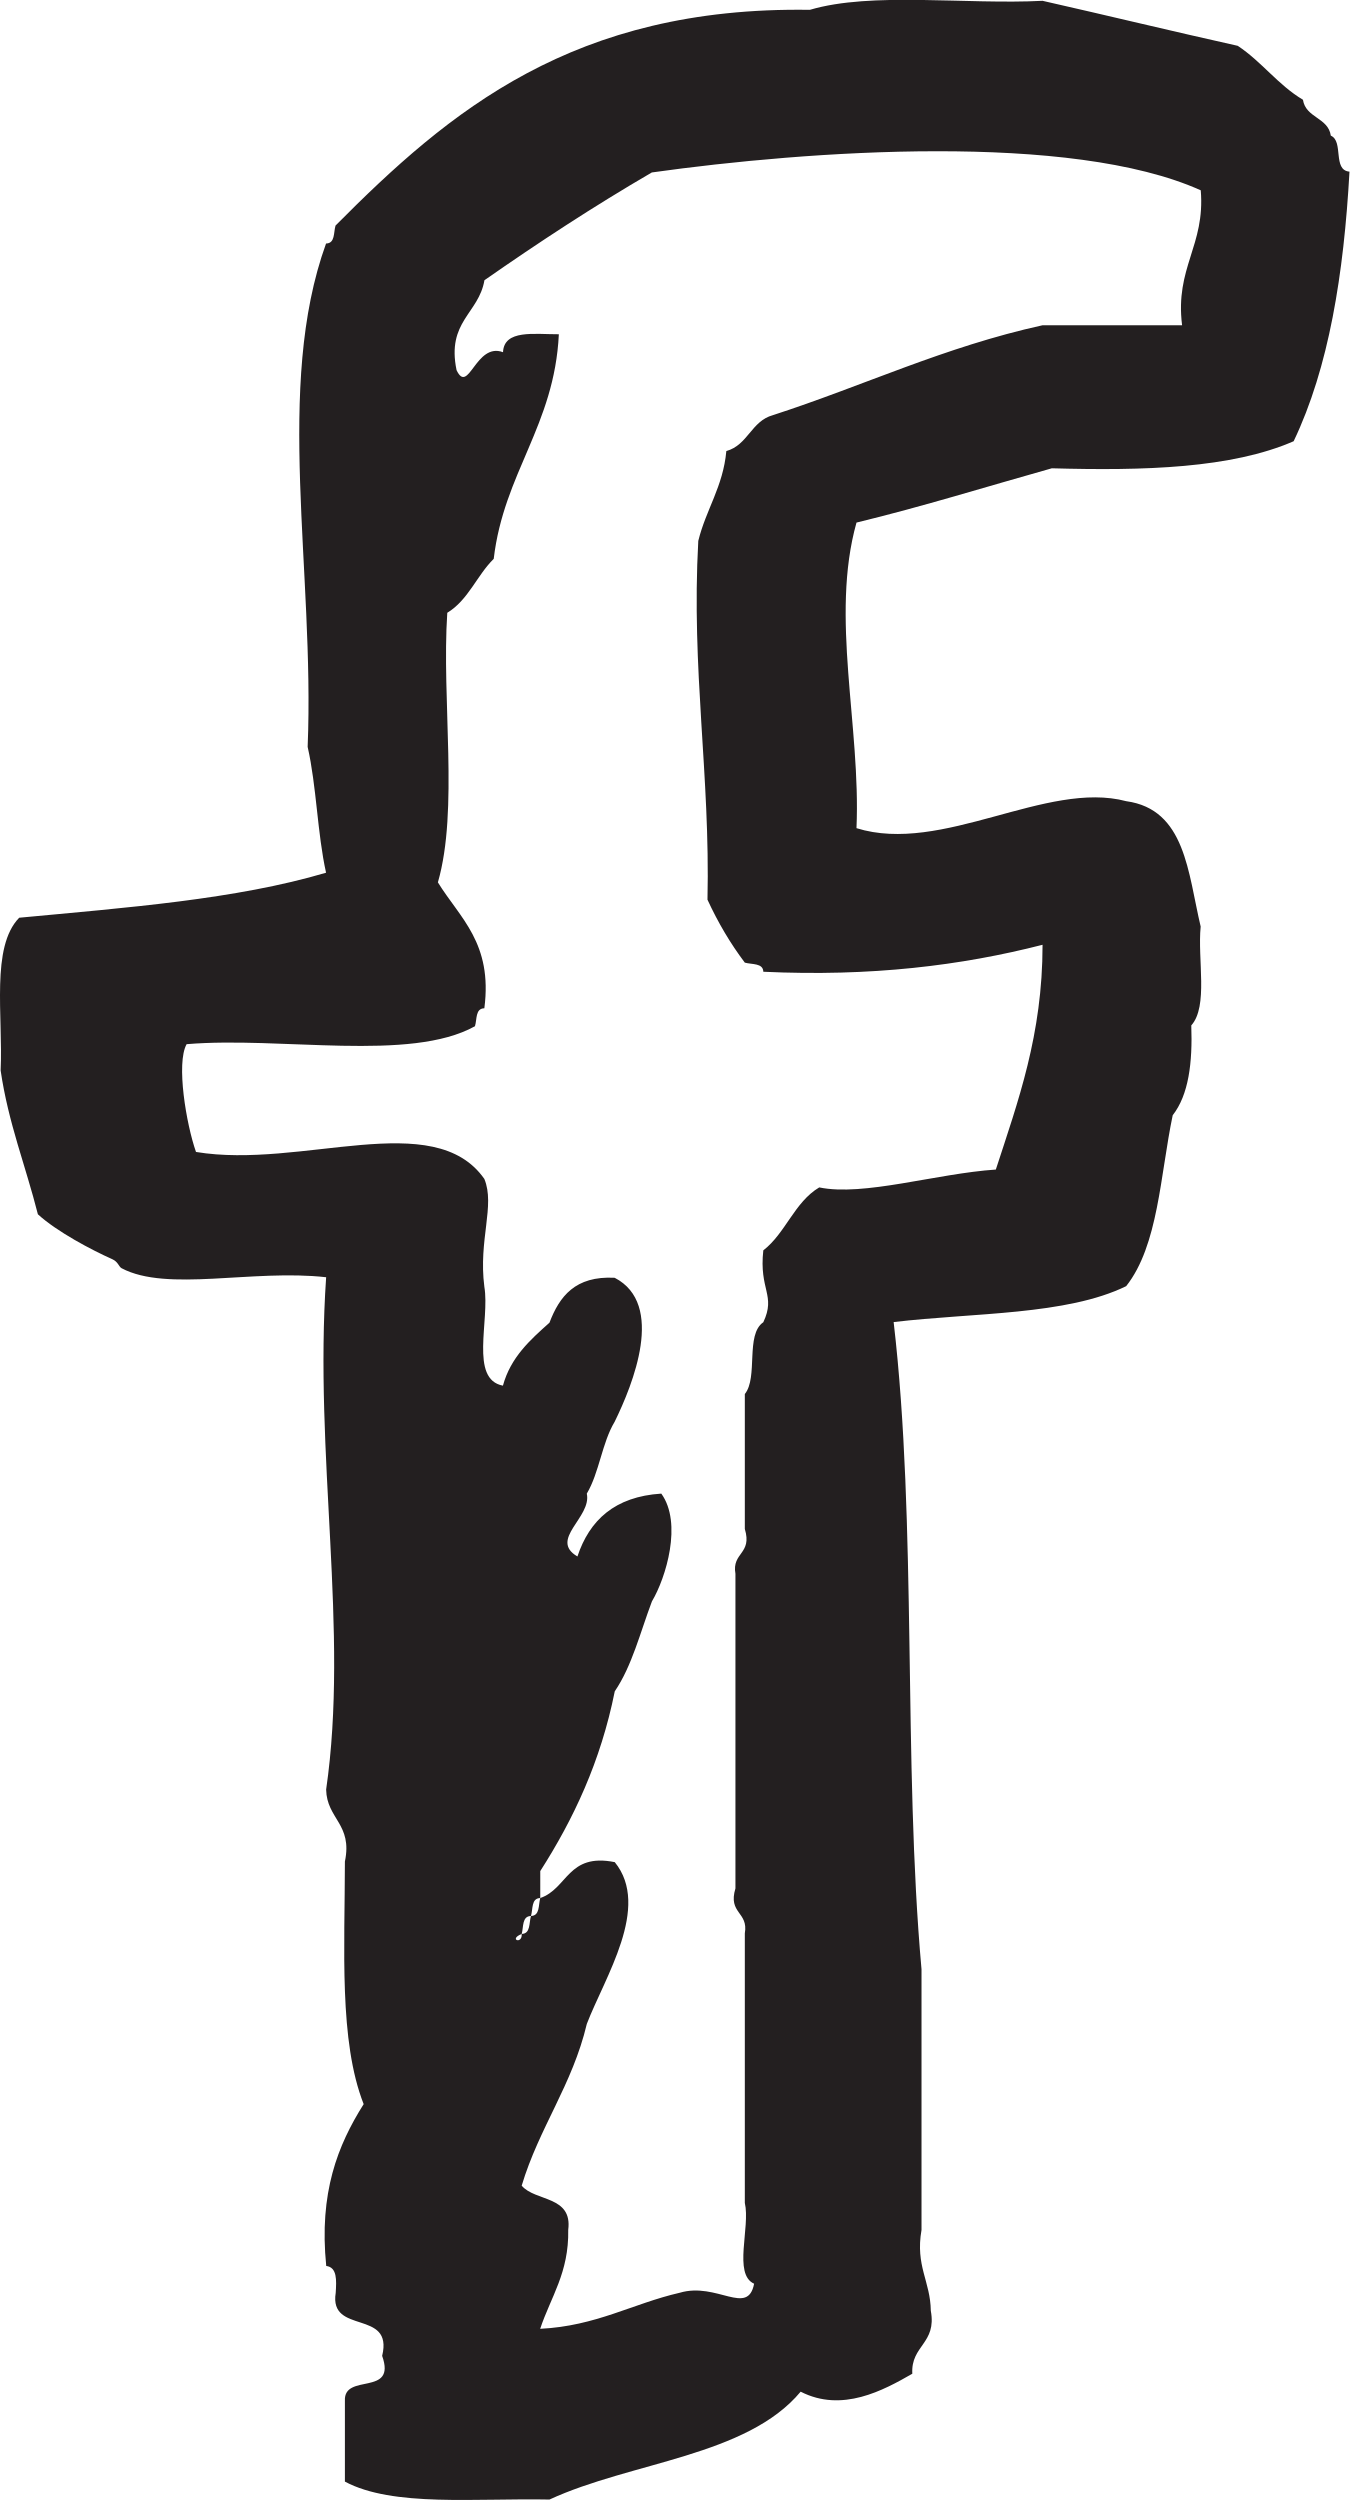
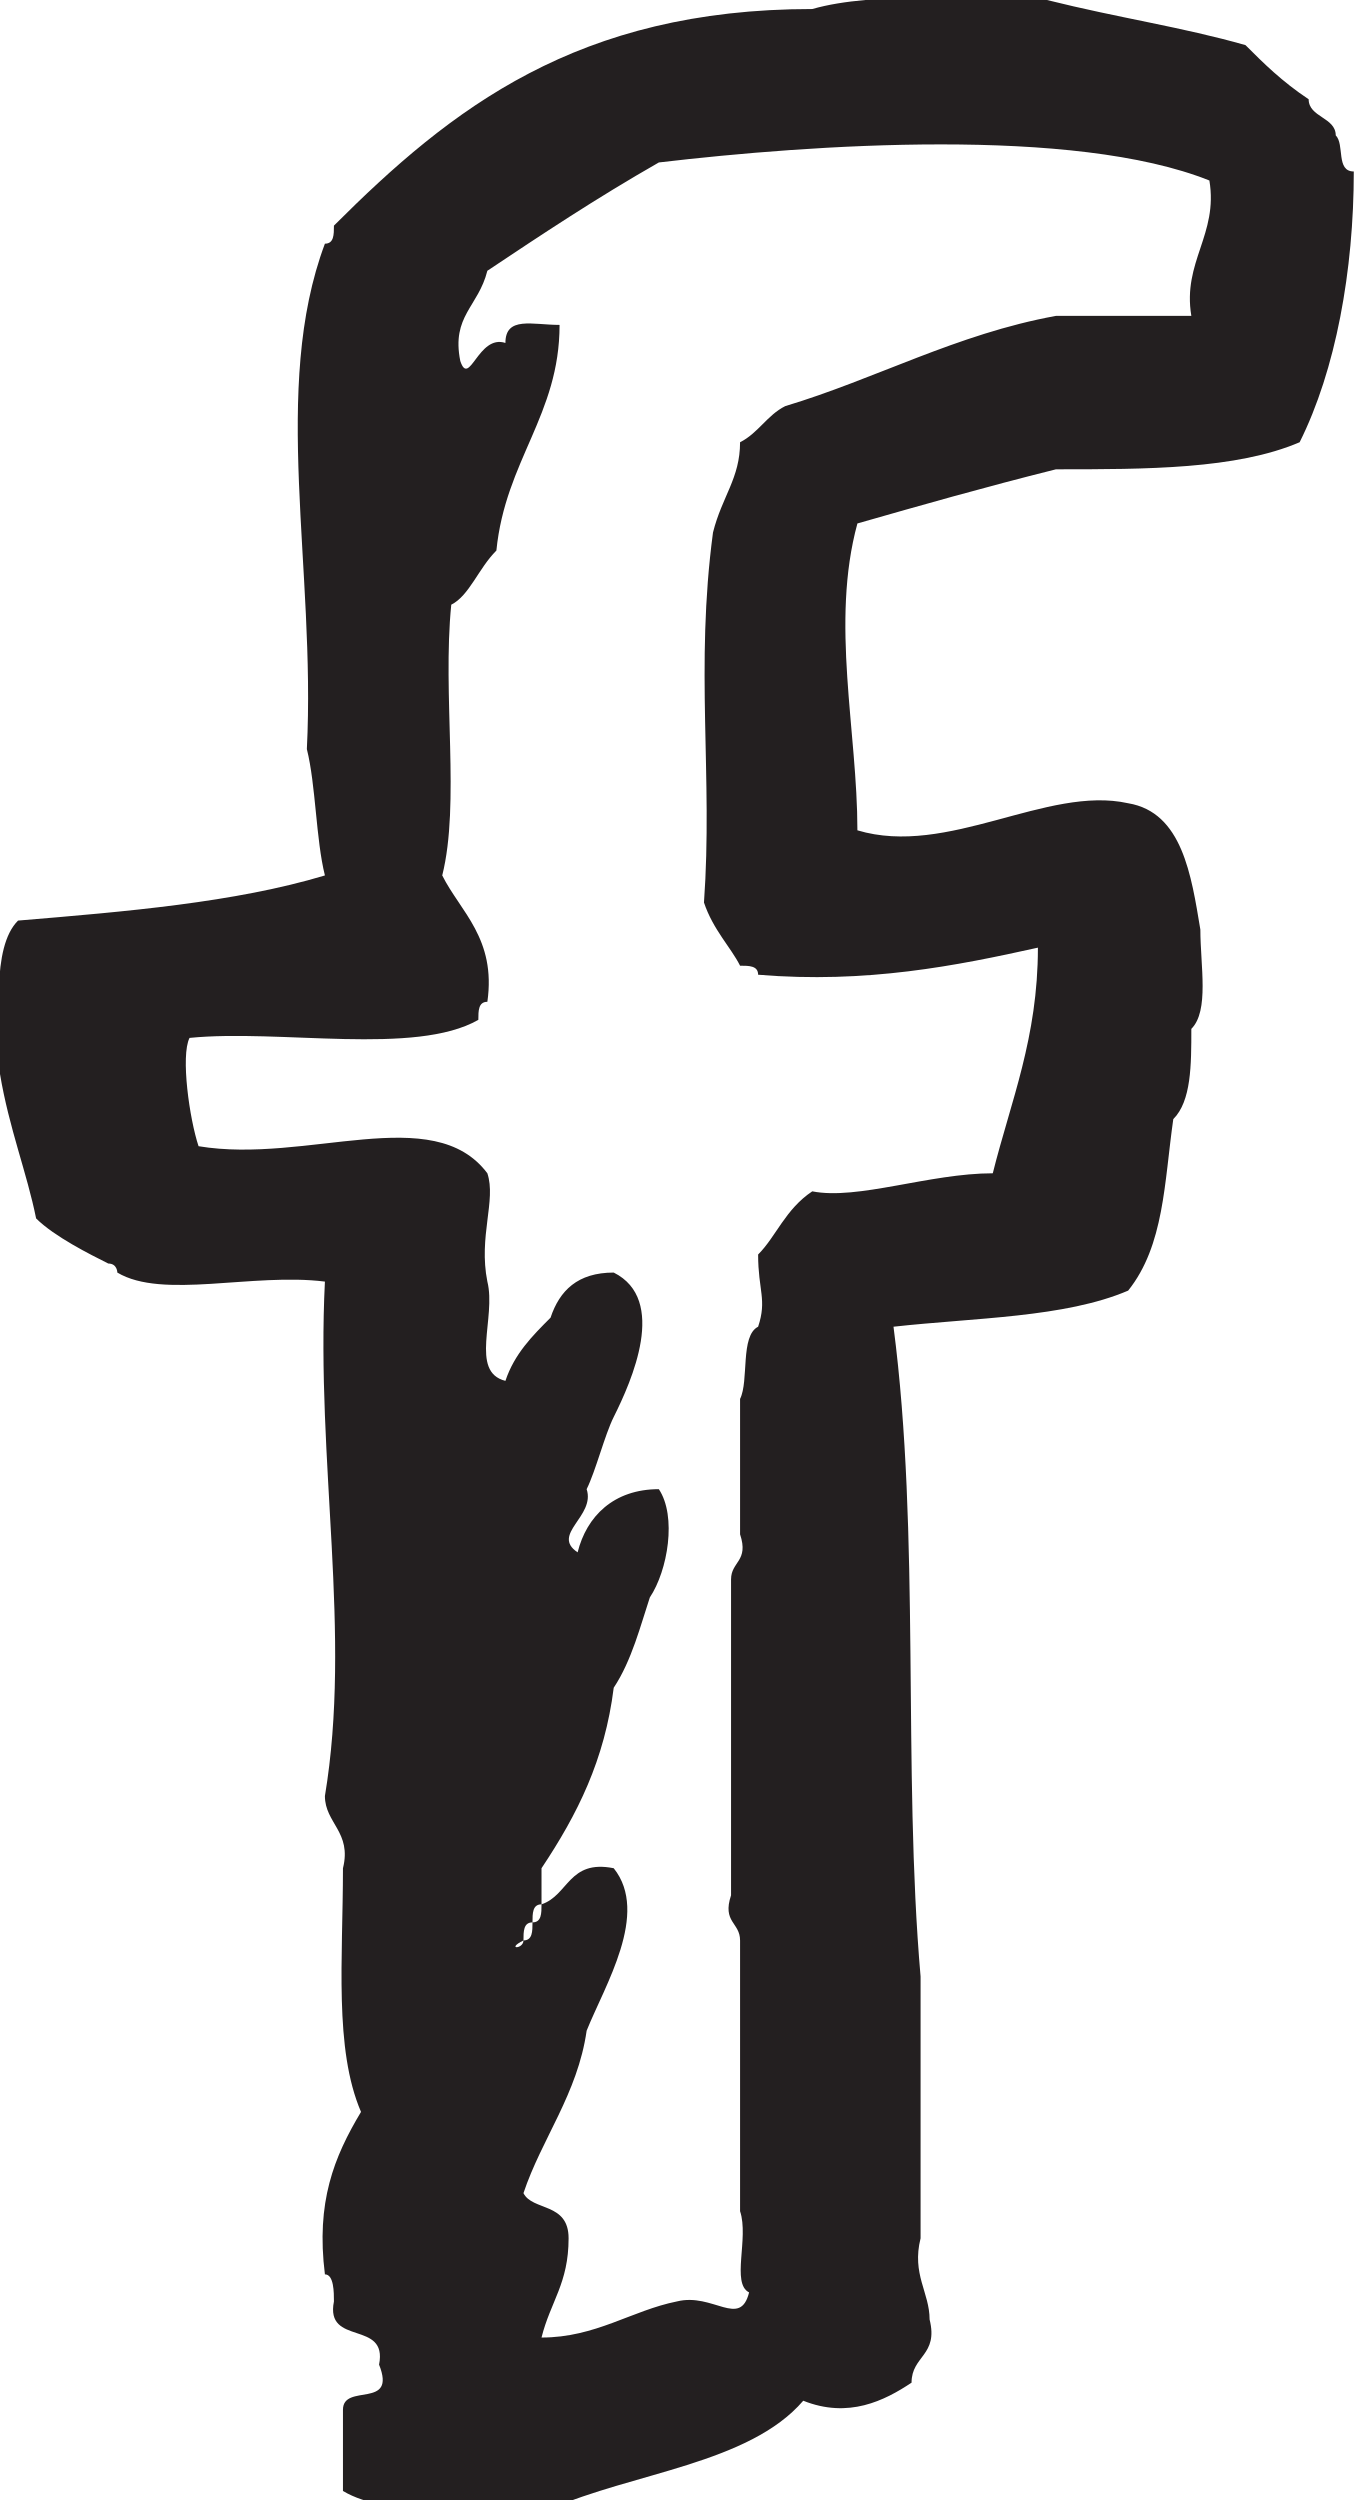
- <svg xmlns="http://www.w3.org/2000/svg" version="1.1" id="Layer_1" x="0px" y="0px" width="14.962px" height="27.718px" viewBox="56.519 49.996 14.962 27.718" enable-background="new 56.519 49.996 14.962 27.718" xml:space="preserve">
+ <svg xmlns="http://www.w3.org/2000/svg" version="1.1" id="Layer_1" x="0px" y="0px" viewBox="-192 137.3 15 27.7" style="enable-background:new -192 137.3 15 27.7;" xml:space="preserve">
+   <style type="text/css">
+ 	.st0{fill:#231F20;}
+ </style>
  <g id="facebook">
    <g>
-       <path fill="#231F20" d="M68.181,55.188c1.026,0.029,1.993,0,2.681-0.3c0.391-0.818,0.556-1.854,0.619-2.989 c-0.19-0.015-0.062-0.337-0.207-0.399c-0.029-0.202-0.278-0.195-0.309-0.398c-0.277-0.165-0.457-0.422-0.723-0.598 c-0.727-0.162-1.44-0.335-2.164-0.499c-0.849,0.044-1.895-0.103-2.58,0.1c-2.619-0.04-3.997,1.12-5.259,2.392 c-0.023,0.078-0.003,0.197-0.105,0.199c-0.574,1.587-0.125,3.621-0.204,5.581c0.099,0.436,0.107,0.958,0.204,1.395 c-0.998,0.296-2.212,0.387-3.402,0.499c-0.317,0.324-0.178,1.089-0.206,1.693c0.085,0.583,0.278,1.06,0.413,1.595 c0.211,0.193,0.596,0.396,0.825,0.498c0.065,0.029,0.071,0.082,0.103,0.1c0.506,0.268,1.451,0.008,2.268,0.1 c-0.136,1.978,0.256,3.915,0,5.68c0.007,0.327,0.295,0.382,0.208,0.798c-0.001,0.963-0.067,1.99,0.208,2.69 c-0.287,0.455-0.497,0.982-0.415,1.794c0.122,0.016,0.114,0.157,0.105,0.299c-0.075,0.47,0.643,0.175,0.515,0.698 c0.162,0.456-0.428,0.184-0.413,0.498v0.896c0.53,0.285,1.462,0.182,2.268,0.199c0.908-0.419,2.188-0.479,2.785-1.196 c0.459,0.235,0.916-0.014,1.238-0.199c-0.018-0.315,0.273-0.333,0.205-0.698c-0.004-0.328-0.173-0.496-0.103-0.896V71.83 c-0.206-2.293-0.048-4.938-0.309-7.176c0.888-0.105,1.917-0.075,2.578-0.398c0.357-0.451,0.377-1.23,0.516-1.895 c0.177-0.226,0.221-0.583,0.206-0.996c0.19-0.213,0.068-0.729,0.104-1.096c-0.141-0.595-0.168-1.3-0.825-1.39 c-0.884-0.235-2.043,0.595-2.991,0.299c0.049-1.134-0.293-2.342,0-3.388C66.761,55.609,67.461,55.39,68.181,55.188z M64.363,59.971c0.117,0.254,0.254,0.486,0.414,0.698c0.079,0.022,0.203,0.003,0.205,0.101c1.192,0.056,2.199-0.069,3.096-0.299 c0,0.998-0.271,1.733-0.518,2.492c-0.662,0.045-1.467,0.3-1.958,0.198c-0.276,0.165-0.372,0.506-0.62,0.698 c-0.049,0.441,0.142,0.495,0,0.797c-0.201,0.137-0.055,0.611-0.205,0.796v1.496c0.085,0.281-0.146,0.258-0.104,0.497v3.488 c-0.085,0.281,0.146,0.258,0.104,0.498v2.989c0.063,0.271-0.132,0.791,0.103,0.896c-0.07,0.364-0.412-0.021-0.824,0.1 c-0.528,0.122-0.926,0.369-1.548,0.4c0.117-0.353,0.32-0.622,0.311-1.097c0.049-0.381-0.365-0.312-0.516-0.49 c0.193-0.644,0.562-1.117,0.722-1.793c0.197-0.515,0.714-1.298,0.31-1.794c-0.522-0.105-0.521,0.293-0.826,0.398 c-0.022,0.077-0.002,0.196-0.103,0.199c-0.023,0.077-0.003,0.196-0.103,0.199c0.01,0.12-0.151,0.062,0,0 c0.022-0.078,0.002-0.197,0.103-0.199c0.023-0.077,0.002-0.197,0.103-0.199v-0.299c0.368-0.575,0.67-1.214,0.826-1.993 c0.191-0.28,0.283-0.656,0.412-0.997c0.156-0.262,0.34-0.869,0.104-1.195c-0.517,0.033-0.796,0.295-0.93,0.697 c-0.32-0.189,0.161-0.434,0.104-0.697c0.138-0.231,0.169-0.566,0.309-0.797c0.202-0.413,0.564-1.304,0-1.596 c-0.438-0.023-0.612,0.207-0.723,0.498c-0.214,0.191-0.43,0.383-0.516,0.698c-0.373-0.07-0.143-0.727-0.206-1.097 c-0.067-0.52,0.122-0.899,0-1.195c-0.56-0.799-2.026-0.105-3.197-0.299c-0.108-0.307-0.222-0.984-0.104-1.195 c1.045-0.088,2.479,0.201,3.197-0.199c0.024-0.078,0.003-0.197,0.104-0.199c0.094-0.723-0.271-1-0.515-1.396 c0.232-0.806,0.04-2.02,0.104-2.989c0.233-0.141,0.328-0.414,0.515-0.598c0.112-0.955,0.673-1.476,0.722-2.49 c-0.273,0.001-0.607-0.055-0.619,0.199c-0.302-0.114-0.382,0.479-0.515,0.199c-0.112-0.541,0.246-0.626,0.309-0.997 c0.599-0.418,1.212-0.82,1.856-1.195c1.741-0.244,4.648-0.449,6.086,0.198c0.051,0.616-0.287,0.854-0.207,1.496h-1.546 c-1.092,0.24-1.987,0.672-2.991,0.997c-0.24,0.066-0.276,0.331-0.516,0.398c-0.036,0.396-0.225,0.646-0.311,0.996 C64.182,57.424,64.394,58.582,64.363,59.971z" />
+       <path class="st0" d="M-180.3,142.5c1,0,2,0,2.7-0.3c0.4-0.8,0.6-1.9,0.6-3c-0.2,0-0.1-0.3-0.2-0.4c0-0.2-0.3-0.2-0.3-0.4    c-0.3-0.2-0.5-0.4-0.7-0.6c-0.7-0.2-1.4-0.3-2.2-0.5c-0.8,0-1.9-0.1-2.6,0.1c-2.6,0-4,1.1-5.3,2.4c0,0.1,0,0.2-0.1,0.2    c-0.6,1.6-0.1,3.6-0.2,5.6c0.1,0.4,0.1,1,0.2,1.4c-1,0.3-2.2,0.4-3.4,0.5c-0.3,0.3-0.2,1.1-0.2,1.7c0.1,0.6,0.3,1.1,0.4,1.6    c0.2,0.2,0.6,0.4,0.8,0.5c0.1,0,0.1,0.1,0.1,0.1c0.5,0.3,1.5,0,2.3,0.1c-0.1,2,0.3,3.9,0,5.7c0,0.3,0.3,0.4,0.2,0.8    c0,1-0.1,2,0.2,2.7c-0.3,0.5-0.5,1-0.4,1.8c0.1,0,0.1,0.2,0.1,0.3c-0.1,0.5,0.6,0.2,0.5,0.7c0.2,0.5-0.4,0.2-0.4,0.5v0.9    c0.5,0.3,1.5,0.2,2.3,0.2c0.9-0.4,2.2-0.5,2.8-1.2c0.5,0.2,0.9,0,1.2-0.2c0-0.3,0.3-0.3,0.2-0.7c0-0.3-0.2-0.5-0.1-0.9v-2.9    c-0.2-2.3,0-4.9-0.3-7.2c0.9-0.1,1.9-0.1,2.6-0.4c0.4-0.5,0.4-1.2,0.5-1.9c0.2-0.2,0.2-0.6,0.2-1c0.2-0.2,0.1-0.7,0.1-1.1    c-0.1-0.6-0.2-1.3-0.8-1.4c-0.9-0.2-2,0.6-3,0.3c0-1.1-0.3-2.3,0-3.4C-181.8,142.9-181.1,142.7-180.3,142.5z M-184.2,147.3    c0.1,0.3,0.3,0.5,0.4,0.7c0.1,0,0.2,0,0.2,0.1c1.2,0.1,2.2-0.1,3.1-0.3c0,1-0.3,1.7-0.5,2.5c-0.7,0-1.5,0.3-2,0.2    c-0.3,0.2-0.4,0.5-0.6,0.7c0,0.4,0.1,0.5,0,0.8c-0.2,0.1-0.1,0.6-0.2,0.8v1.5c0.1,0.3-0.1,0.3-0.1,0.5v3.5    c-0.1,0.3,0.1,0.3,0.1,0.5v3c0.1,0.3-0.1,0.8,0.1,0.9c-0.1,0.4-0.4,0-0.8,0.1c-0.5,0.1-0.9,0.4-1.5,0.4c0.1-0.4,0.3-0.6,0.3-1.1    c0-0.4-0.4-0.3-0.5-0.5c0.2-0.6,0.6-1.1,0.7-1.8c0.2-0.5,0.7-1.3,0.3-1.8c-0.5-0.1-0.5,0.3-0.8,0.4c0,0.1,0,0.2-0.1,0.2    c0,0.1,0,0.2-0.1,0.2c0,0.1-0.2,0.1,0,0c0-0.1,0-0.2,0.1-0.2c0-0.1,0-0.2,0.1-0.2V158c0.4-0.6,0.7-1.2,0.8-2    c0.2-0.3,0.3-0.7,0.4-1c0.2-0.3,0.3-0.9,0.1-1.2c-0.5,0-0.8,0.3-0.9,0.7c-0.3-0.2,0.2-0.4,0.1-0.7c0.1-0.2,0.2-0.6,0.3-0.8    c0.2-0.4,0.6-1.3,0-1.6c-0.4,0-0.6,0.2-0.7,0.5c-0.2,0.2-0.4,0.4-0.5,0.7c-0.4-0.1-0.1-0.7-0.2-1.1c-0.1-0.5,0.1-0.9,0-1.2    c-0.6-0.8-2-0.1-3.2-0.3c-0.1-0.3-0.2-1-0.1-1.2c1-0.1,2.5,0.2,3.2-0.2c0-0.1,0-0.2,0.1-0.2c0.1-0.7-0.3-1-0.5-1.4    c0.2-0.8,0-2,0.1-3c0.2-0.1,0.3-0.4,0.5-0.6c0.1-1,0.7-1.5,0.7-2.5c-0.3,0-0.6-0.1-0.6,0.2c-0.3-0.1-0.4,0.5-0.5,0.2    c-0.1-0.5,0.2-0.6,0.3-1c0.6-0.4,1.2-0.8,1.9-1.2c1.7-0.2,4.6-0.4,6.1,0.2c0.1,0.6-0.3,0.9-0.2,1.5h-1.5c-1.1,0.2-2,0.7-3,1    c-0.2,0.1-0.3,0.3-0.5,0.4c0,0.4-0.2,0.6-0.3,1C-184.3,144.7-184.1,145.9-184.2,147.3z" />
    </g>
  </g>
</svg>
